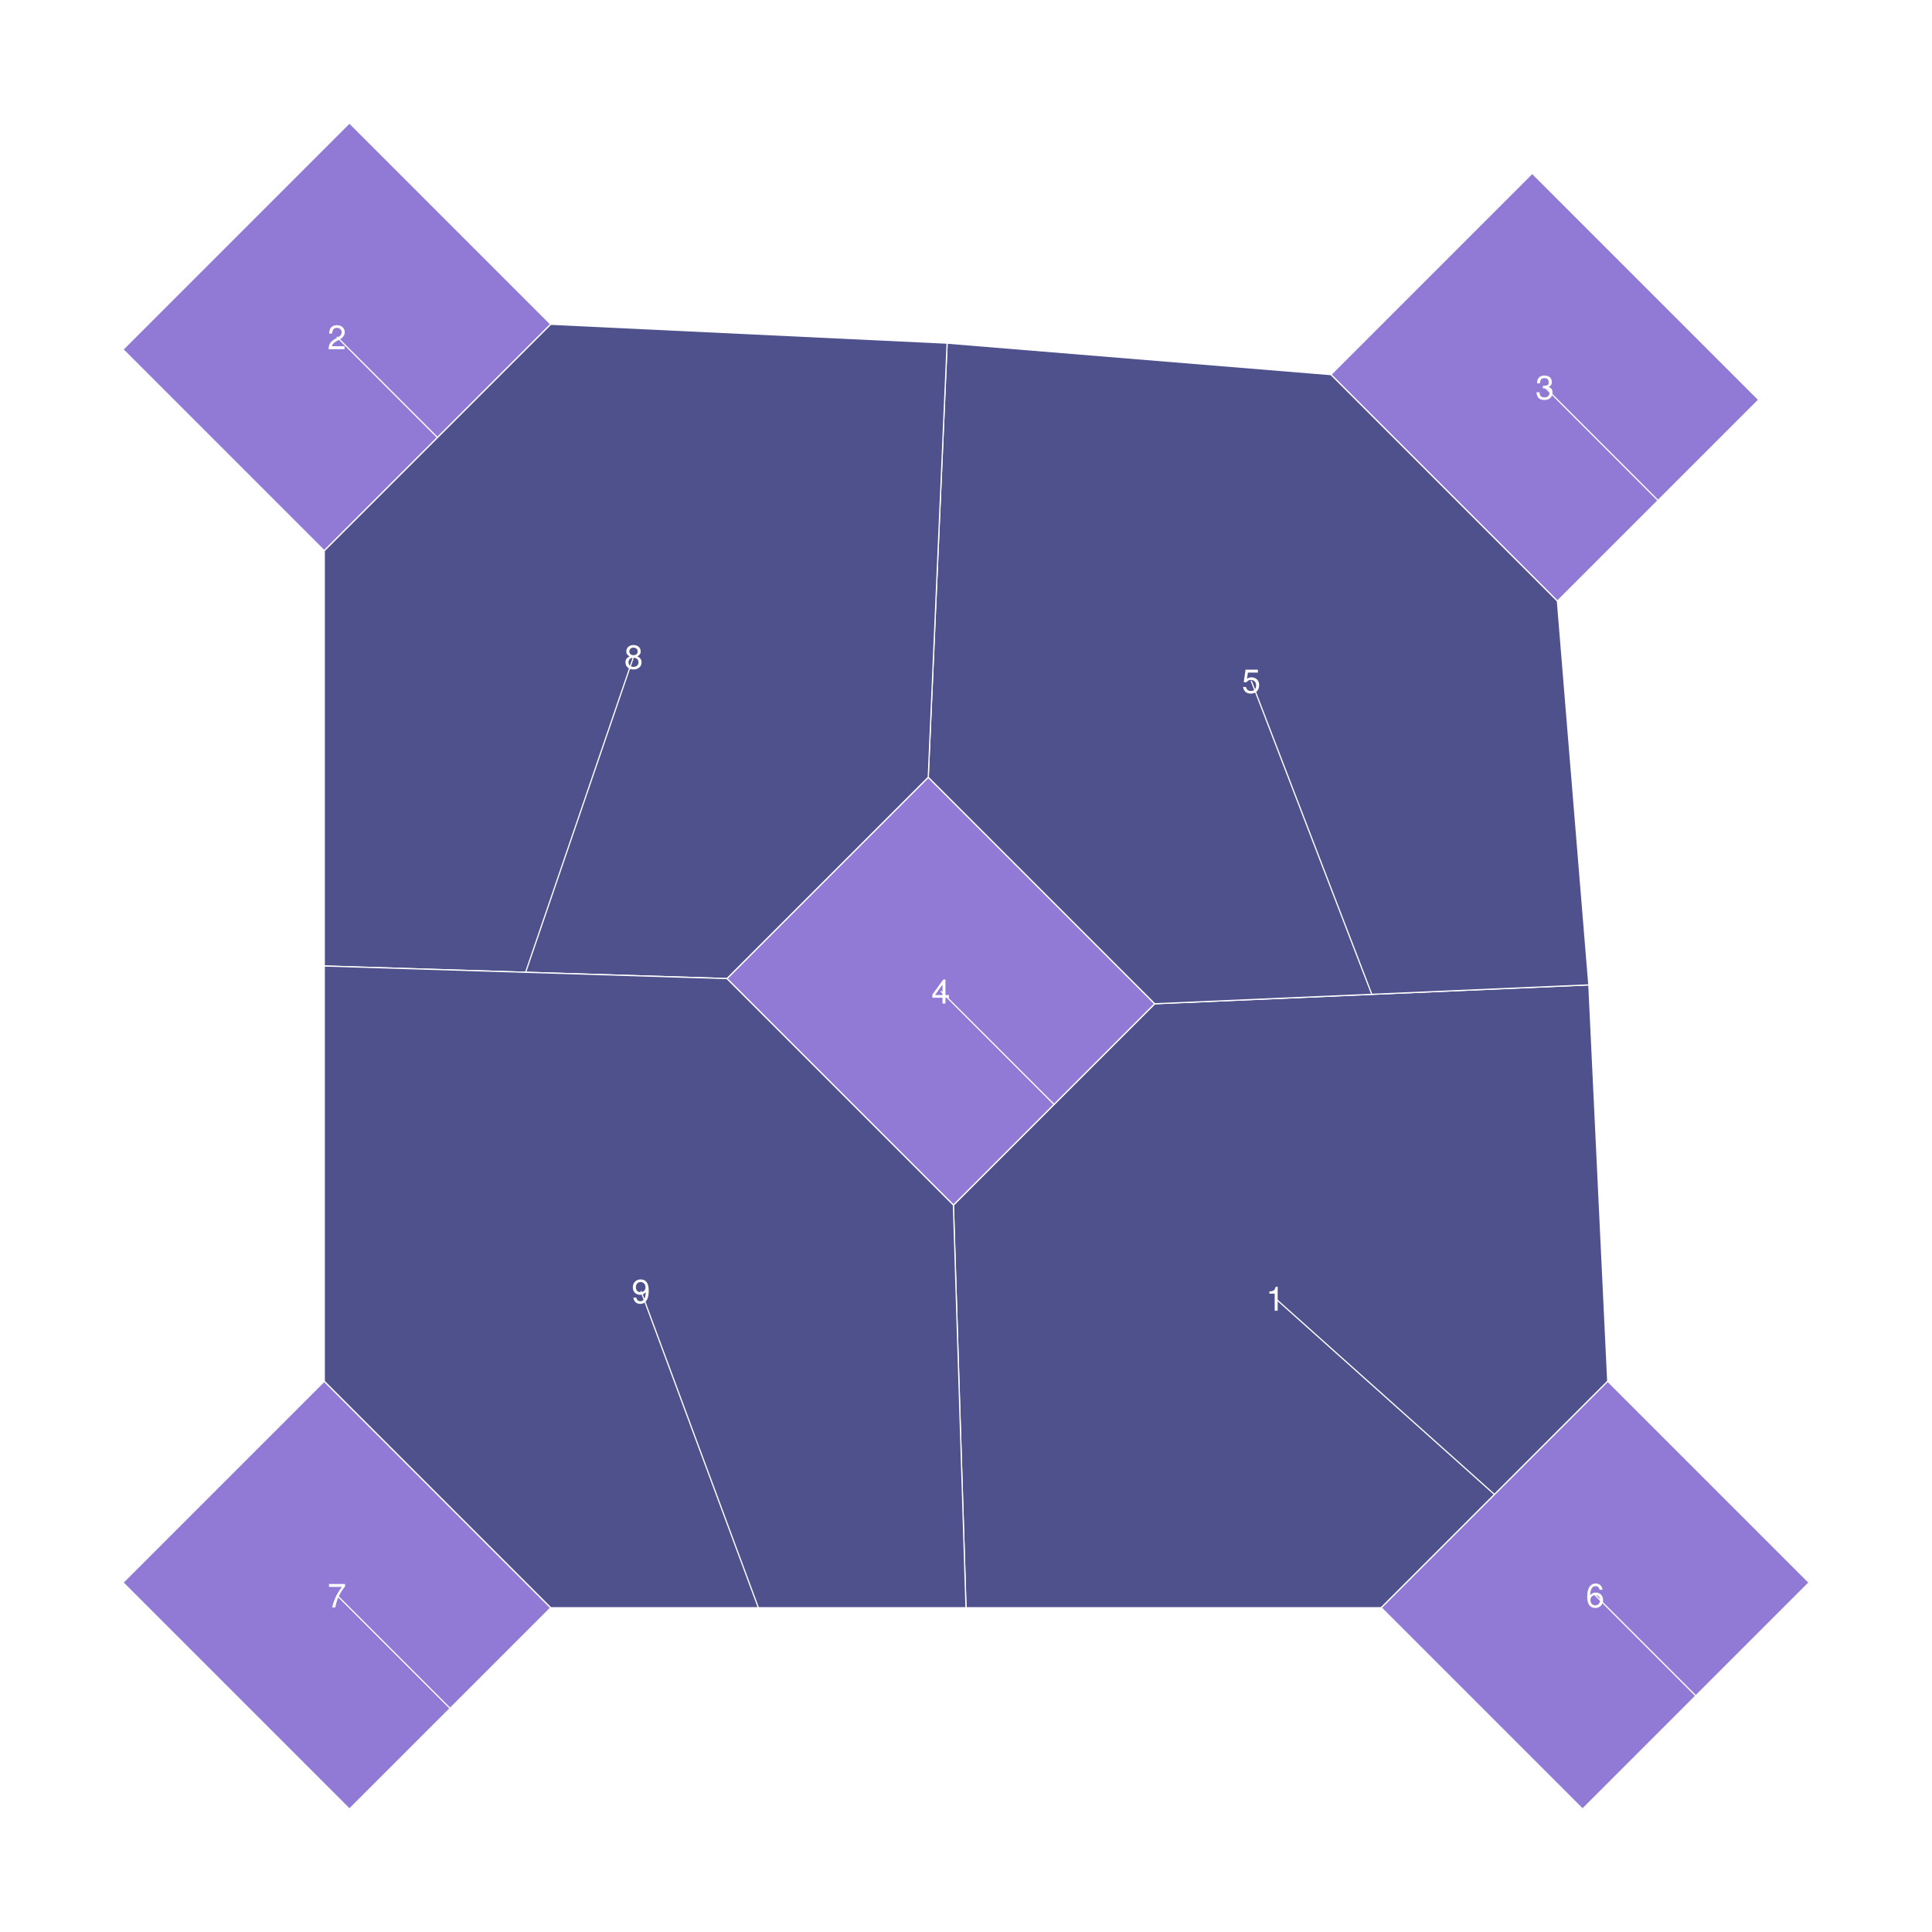
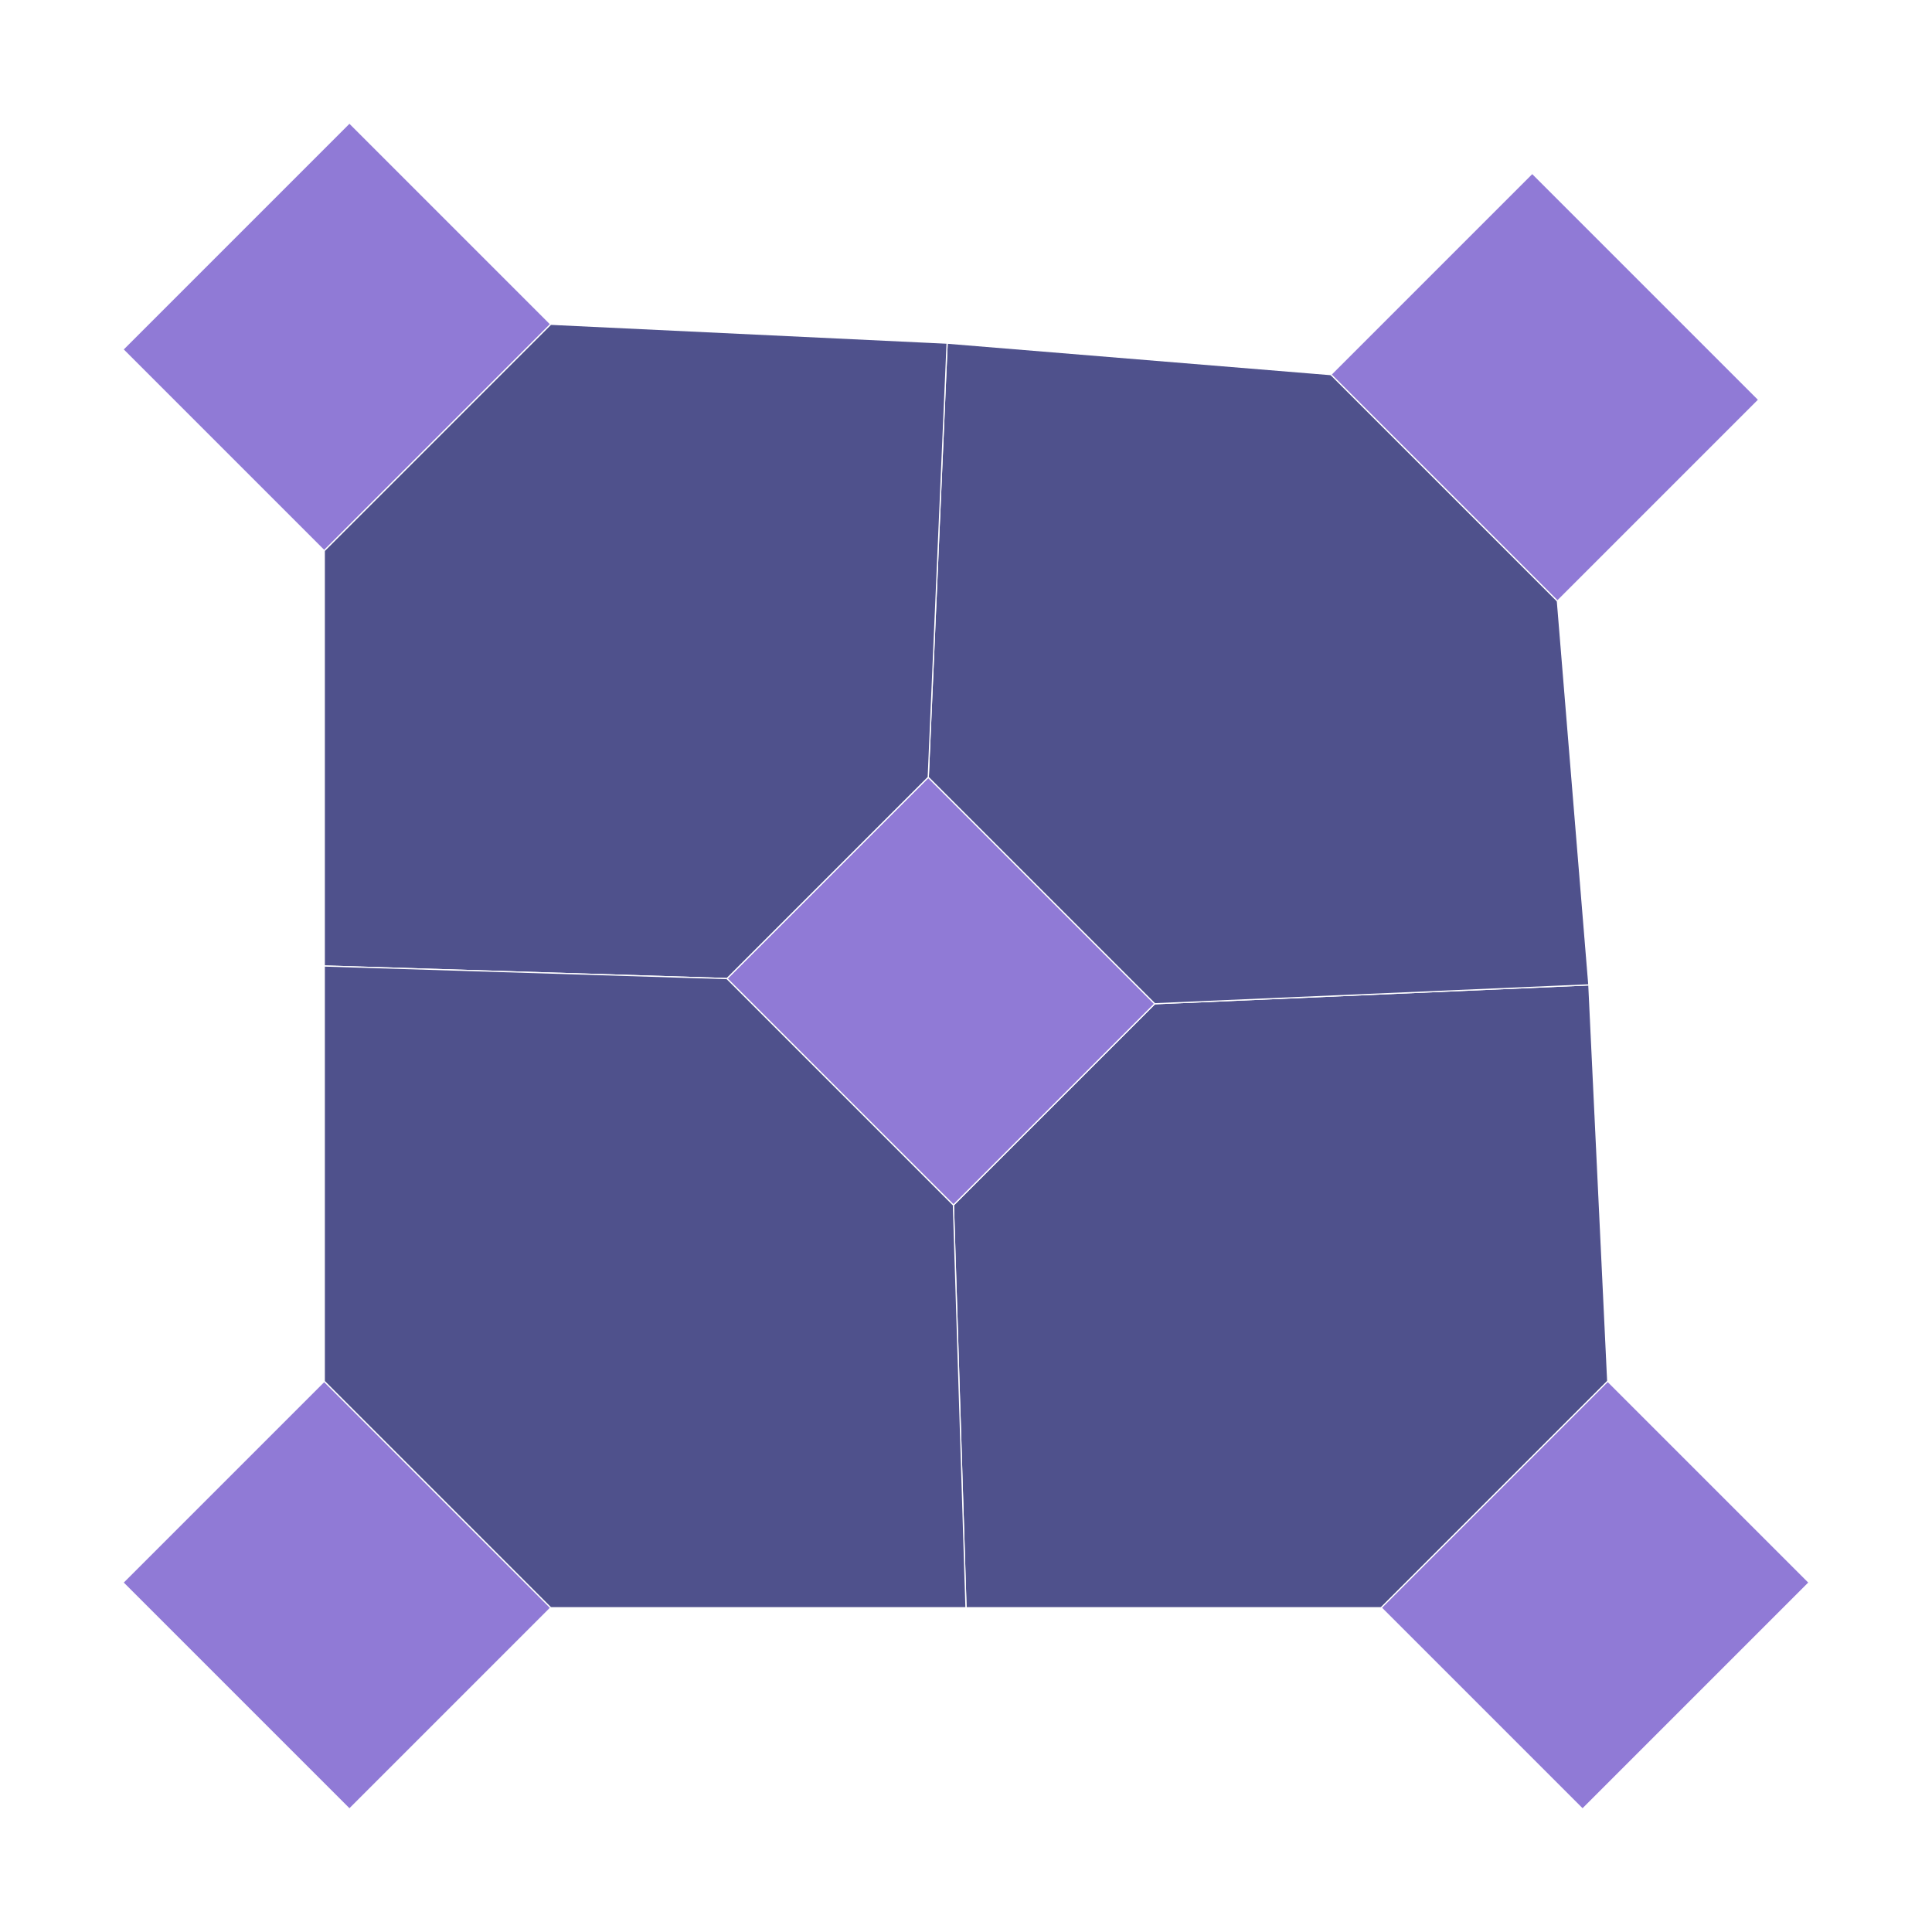
- <svg xmlns="http://www.w3.org/2000/svg" xmlns:xlink="http://www.w3.org/1999/xlink" width="800" height="800" viewBox="0 0 800 800">
-   <defs>
-     <g>
-       <g id="glyph-0-0-2659edb4">
-         <path d="M 4.859 0 C 4.859 0 3.625 0 3.625 0 C 3.625 0 3.625 -7.062 3.625 -7.062 C 3.625 -7.062 1.422 -7.062 1.422 -7.062 C 1.422 -7.062 1.422 -7.953 1.422 -7.953 C 3.328 -8.188 3.609 -8.406 4.047 -9.922 C 4.047 -9.922 4.859 -9.922 4.859 -9.922 C 4.859 -9.922 4.859 0 4.859 0 Z M 4.859 0 " />
-       </g>
-       <g id="glyph-1-0-2659edb4">
-         <path d="M 7.156 -7.016 C 7.156 -5.797 6.438 -4.766 5.047 -4.016 C 5.047 -4.016 3.656 -3.266 3.656 -3.266 C 2.438 -2.547 1.984 -2.031 1.859 -1.219 C 1.859 -1.219 7.078 -1.219 7.078 -1.219 C 7.078 -1.219 7.078 0 7.078 0 C 7.078 0 0.469 0 0.469 0 C 0.594 -2.188 1.188 -3.125 3.266 -4.297 C 3.266 -4.297 4.547 -5.031 4.547 -5.031 C 5.438 -5.531 5.891 -6.203 5.891 -6.984 C 5.891 -8.047 5.047 -8.844 3.938 -8.844 C 2.719 -8.844 2.031 -8.141 1.938 -6.484 C 1.938 -6.484 0.703 -6.484 0.703 -6.484 C 0.766 -8.891 1.953 -9.922 3.969 -9.922 C 5.859 -9.922 7.156 -8.688 7.156 -7.016 Z M 7.156 -7.016 " />
-       </g>
-       <g id="glyph-1-1-2659edb4">
-         <path d="M 7.078 -2.891 C 7.078 -1.016 5.766 0.203 3.719 0.203 C 1.688 0.203 0.609 -0.781 0.453 -3 C 0.453 -3 1.688 -3 1.688 -3 C 1.766 -1.547 2.422 -0.875 3.766 -0.875 C 5.047 -0.875 5.828 -1.625 5.828 -2.875 C 5.828 -3.969 5.125 -4.625 3.766 -4.625 C 3.766 -4.625 3.094 -4.625 3.094 -4.625 C 3.094 -4.625 3.094 -5.656 3.094 -5.656 C 5.062 -5.656 5.531 -6.094 5.531 -7.156 C 5.531 -8.203 4.875 -8.844 3.781 -8.844 C 2.516 -8.844 1.922 -8.188 1.891 -6.719 C 1.891 -6.719 0.656 -6.719 0.656 -6.719 C 0.703 -8.828 1.766 -9.922 3.766 -9.922 C 5.656 -9.922 6.797 -8.906 6.797 -7.203 C 6.797 -6.203 6.328 -5.562 5.406 -5.188 C 6.594 -4.781 7.078 -4.094 7.078 -2.891 Z M 7.078 -2.891 " />
-       </g>
-       <g id="glyph-1-2-2659edb4">
-         <path d="M 7.281 -2.375 C 7.281 -2.375 5.812 -2.375 5.812 -2.375 C 5.812 -2.375 5.812 0 5.812 0 C 5.812 0 4.578 0 4.578 0 C 4.578 0 4.578 -2.375 4.578 -2.375 C 4.578 -2.375 0.391 -2.375 0.391 -2.375 C 0.391 -2.375 0.391 -3.688 0.391 -3.688 C 0.391 -3.688 4.906 -9.922 4.906 -9.922 C 4.906 -9.922 5.812 -9.922 5.812 -9.922 C 5.812 -9.922 5.812 -3.484 5.812 -3.484 C 5.812 -3.484 7.281 -3.484 7.281 -3.484 C 7.281 -3.484 7.281 -2.375 7.281 -2.375 Z M 4.578 -3.484 C 4.578 -3.484 4.578 -7.828 4.578 -7.828 C 4.578 -7.828 1.469 -3.484 1.469 -3.484 C 1.469 -3.484 4.578 -3.484 4.578 -3.484 Z M 4.578 -3.484 " />
-       </g>
-       <g id="glyph-1-3-2659edb4">
-         <path d="M 7.188 -2.797 C 7.188 -1 5.812 0.203 3.844 0.203 C 1.891 0.203 0.516 -1 0.516 -2.812 C 0.516 -3.906 1.078 -4.672 2.219 -5.219 C 1.203 -5.859 0.875 -6.359 0.875 -7.281 C 0.875 -8.828 2.094 -9.922 3.844 -9.922 C 5.609 -9.922 6.828 -8.828 6.828 -7.281 C 6.828 -6.344 6.5 -5.844 5.469 -5.219 C 6.625 -4.672 7.188 -3.906 7.188 -2.797 Z M 5.578 -7.25 C 5.578 -8.219 4.906 -8.828 3.844 -8.828 C 2.812 -8.828 2.125 -8.219 2.125 -7.266 C 2.125 -6.328 2.812 -5.719 3.844 -5.719 C 4.891 -5.719 5.578 -6.328 5.578 -7.25 Z M 5.922 -2.781 C 5.922 -3.953 5.078 -4.672 3.844 -4.672 C 2.625 -4.672 1.781 -3.953 1.781 -2.781 C 1.781 -1.625 2.625 -0.875 3.828 -0.875 C 5.078 -0.875 5.922 -1.609 5.922 -2.781 Z M 5.922 -2.781 " />
-       </g>
-       <g id="glyph-2-0-2659edb4">
-         <path d="M 7.188 -3.297 C 7.188 -1.188 5.781 0.203 3.781 0.203 C 2.016 0.203 0.891 -0.578 0.484 -2.547 C 0.484 -2.547 1.719 -2.547 1.719 -2.547 C 2.016 -1.422 2.672 -0.875 3.75 -0.875 C 5.094 -0.875 5.922 -1.688 5.922 -3.125 C 5.922 -4.594 5.078 -5.453 3.75 -5.453 C 2.984 -5.453 2.5 -5.203 1.938 -4.516 C 1.938 -4.516 0.797 -4.516 0.797 -4.516 C 0.797 -4.516 1.547 -9.719 1.547 -9.719 C 1.547 -9.719 6.656 -9.719 6.656 -9.719 C 6.656 -9.719 6.656 -8.5 6.656 -8.5 C 6.656 -8.5 2.531 -8.5 2.531 -8.5 C 2.531 -8.5 2.141 -5.938 2.141 -5.938 C 2.719 -6.359 3.281 -6.531 3.969 -6.531 C 5.875 -6.531 7.188 -5.25 7.188 -3.297 Z M 7.188 -3.297 " />
-       </g>
-       <g id="glyph-3-0-2659edb4">
-         <path d="M 7.188 -3.078 C 7.188 -1.141 5.828 0.203 3.938 0.203 C 1.672 0.203 0.609 -1.422 0.609 -4.516 C 0.609 -7.984 1.844 -9.922 4.156 -9.922 C 5.672 -9.922 6.734 -8.953 6.969 -7.344 C 6.969 -7.344 5.734 -7.344 5.734 -7.344 C 5.547 -8.281 4.938 -8.828 4.078 -8.828 C 2.656 -8.828 1.875 -7.484 1.859 -5.062 C 2.391 -5.797 3.156 -6.172 4.141 -6.172 C 5.922 -6.172 7.188 -4.922 7.188 -3.078 Z M 5.922 -2.984 C 5.922 -4.312 5.188 -5.078 3.984 -5.078 C 2.766 -5.078 1.938 -4.281 1.938 -3.047 C 1.938 -1.781 2.797 -0.875 3.953 -0.875 C 5.078 -0.875 5.922 -1.734 5.922 -2.984 Z M 5.922 -2.984 " />
-       </g>
-       <g id="glyph-4-0-2659edb4">
-         <path d="M 7.281 -8.688 C 5.188 -6.203 3.797 -3.203 3.25 0 C 3.25 0 1.938 0 1.938 0 C 2.625 -3.109 4.031 -6 6 -8.5 C 6 -8.5 0.641 -8.5 0.641 -8.5 C 0.641 -8.5 0.641 -9.719 0.641 -9.719 C 0.641 -9.719 7.281 -9.719 7.281 -9.719 C 7.281 -9.719 7.281 -8.688 7.281 -8.688 Z M 7.281 -8.688 " />
-       </g>
-       <g id="glyph-5-0-2659edb4">
-         <path d="M 7.125 -5.188 C 7.125 -1.766 5.875 0.203 3.562 0.203 C 2.047 0.203 0.984 -0.75 0.734 -2.375 C 0.734 -2.375 1.969 -2.375 1.969 -2.375 C 2.172 -1.422 2.766 -0.875 3.641 -0.875 C 5.047 -0.875 5.844 -2.219 5.859 -4.641 C 5.203 -3.875 4.516 -3.547 3.578 -3.547 C 1.797 -3.547 0.531 -4.781 0.531 -6.641 C 0.531 -8.578 1.891 -9.922 3.781 -9.922 C 6.047 -9.922 7.125 -8.297 7.125 -5.188 Z M 5.781 -6.656 C 5.781 -7.953 4.906 -8.844 3.766 -8.844 C 2.625 -8.844 1.797 -8 1.797 -6.734 C 1.797 -5.406 2.531 -4.641 3.719 -4.641 C 4.922 -4.641 5.781 -5.453 5.781 -6.656 Z M 5.781 -6.656 " />
-       </g>
-     </g>
-   </defs>
+ <svg xmlns="http://www.w3.org/2000/svg" width="800" height="800" viewBox="0 0 800 800">
  <rect x="-80" y="-80" width="960" height="960" fill="rgb(100%, 100%, 100%)" fill-opacity="1" />
  <path fill-rule="nonzero" fill="rgb(100%, 100%, 100%)" fill-opacity="1" d="M 16 784 L 784 784 L 784 16 L 16 16 Z M 16 784 " />
  <path fill-rule="nonzero" fill="rgb(30.98%, 31.765%, 54.902%)" fill-opacity="1" d="M 571.941 665.727 L 665.727 571.941 L 657.91 407.816 L 478.156 415.633 L 394.789 498.996 L 400 665.727 Z M 571.941 665.727 " />
  <path fill="none" stroke-width="0.5" stroke-linecap="butt" stroke-linejoin="miter" stroke="rgb(100%, 100%, 100%)" stroke-opacity="1" stroke-miterlimit="2" d="M 571.941 665.727 L 665.727 571.941 " />
  <path fill="none" stroke-width="0.5" stroke-linecap="butt" stroke-linejoin="miter" stroke="rgb(100%, 100%, 100%)" stroke-opacity="1" stroke-miterlimit="2" d="M 665.727 571.941 L 657.91 407.816 " />
  <path fill="none" stroke-width="0.5" stroke-linecap="butt" stroke-linejoin="miter" stroke="rgb(100%, 100%, 100%)" stroke-opacity="1" stroke-miterlimit="2" d="M 657.91 407.816 L 478.156 415.633 " />
  <path fill="none" stroke-width="0.5" stroke-linecap="butt" stroke-linejoin="miter" stroke="rgb(100%, 100%, 100%)" stroke-opacity="1" stroke-miterlimit="2" d="M 478.156 415.633 L 394.789 498.996 " />
  <path fill="none" stroke-width="0.5" stroke-linecap="butt" stroke-linejoin="miter" stroke="rgb(100%, 100%, 100%)" stroke-opacity="1" stroke-miterlimit="2" d="M 394.789 498.996 L 400 665.727 " />
  <path fill="none" stroke-width="0.5" stroke-linecap="butt" stroke-linejoin="miter" stroke="rgb(100%, 100%, 100%)" stroke-opacity="1" stroke-miterlimit="2" d="M 400 665.727 L 571.941 665.727 " />
-   <path fill="none" stroke-width="0.5" stroke-linecap="butt" stroke-linejoin="miter" stroke="rgb(100%, 100%, 100%)" stroke-opacity="1" stroke-miterlimit="2" d="M 528.086 537.641 L 618.832 618.832 " />
-   <g fill="rgb(100%, 100%, 100%)" fill-opacity="1">
-     <use xlink:href="#glyph-0-0-2659edb4" x="524.195" y="542.742" />
-   </g>
  <path fill-rule="nonzero" fill="rgb(56.471%, 47.843%, 83.922%)" fill-opacity="1" d="M 134.273 228.059 L 228.059 134.273 L 144.695 50.91 L 50.91 144.695 Z M 134.273 228.059 " />
  <path fill="none" stroke-width="0.5" stroke-linecap="butt" stroke-linejoin="miter" stroke="rgb(100%, 100%, 100%)" stroke-opacity="1" stroke-miterlimit="2" d="M 134.273 228.059 L 228.059 134.273 " />
  <path fill="none" stroke-width="0.5" stroke-linecap="butt" stroke-linejoin="miter" stroke="rgb(100%, 100%, 100%)" stroke-opacity="1" stroke-miterlimit="2" d="M 228.059 134.273 L 144.695 50.91 " />
  <path fill="none" stroke-width="0.5" stroke-linecap="butt" stroke-linejoin="miter" stroke="rgb(100%, 100%, 100%)" stroke-opacity="1" stroke-miterlimit="2" d="M 144.695 50.91 L 50.91 144.695 " />
  <path fill="none" stroke-width="0.5" stroke-linecap="butt" stroke-linejoin="miter" stroke="rgb(100%, 100%, 100%)" stroke-opacity="1" stroke-miterlimit="2" d="M 50.91 144.695 L 134.273 228.059 " />
-   <path fill="none" stroke-width="0.5" stroke-linecap="butt" stroke-linejoin="miter" stroke="rgb(100%, 100%, 100%)" stroke-opacity="1" stroke-miterlimit="2" d="M 139.484 139.484 L 181.168 181.168 " />
-   <g fill="rgb(100%, 100%, 100%)" fill-opacity="1">
-     <use xlink:href="#glyph-1-0-2659edb4" x="135.592" y="144.587" />
-   </g>
  <path fill-rule="nonzero" fill="rgb(56.471%, 47.843%, 83.922%)" fill-opacity="1" d="M 644.883 248.902 L 728.25 165.535 L 634.465 71.75 L 551.098 155.117 Z M 644.883 248.902 " />
  <path fill="none" stroke-width="0.5" stroke-linecap="butt" stroke-linejoin="miter" stroke="rgb(100%, 100%, 100%)" stroke-opacity="1" stroke-miterlimit="2" d="M 644.883 248.902 L 728.25 165.535 " />
  <path fill="none" stroke-width="0.5" stroke-linecap="butt" stroke-linejoin="miter" stroke="rgb(100%, 100%, 100%)" stroke-opacity="1" stroke-miterlimit="2" d="M 728.25 165.535 L 634.465 71.75 " />
  <path fill="none" stroke-width="0.5" stroke-linecap="butt" stroke-linejoin="miter" stroke="rgb(100%, 100%, 100%)" stroke-opacity="1" stroke-miterlimit="2" d="M 634.465 71.75 L 551.098 155.117 " />
  <path fill="none" stroke-width="0.5" stroke-linecap="butt" stroke-linejoin="miter" stroke="rgb(100%, 100%, 100%)" stroke-opacity="1" stroke-miterlimit="2" d="M 551.098 155.117 L 644.883 248.902 " />
-   <path fill="none" stroke-width="0.5" stroke-linecap="butt" stroke-linejoin="miter" stroke="rgb(100%, 100%, 100%)" stroke-opacity="1" stroke-miterlimit="2" d="M 639.676 160.324 L 686.566 207.219 " />
-   <g fill="rgb(100%, 100%, 100%)" fill-opacity="1">
-     <use xlink:href="#glyph-1-1-2659edb4" x="635.782" y="165.429" />
-   </g>
  <path fill-rule="nonzero" fill="rgb(56.471%, 47.843%, 83.922%)" fill-opacity="1" d="M 394.789 498.996 L 478.156 415.633 L 384.367 321.844 L 301.004 405.211 Z M 394.789 498.996 " />
  <path fill="none" stroke-width="0.5" stroke-linecap="butt" stroke-linejoin="miter" stroke="rgb(100%, 100%, 100%)" stroke-opacity="1" stroke-miterlimit="2" d="M 394.789 498.996 L 478.156 415.633 " />
  <path fill="none" stroke-width="0.5" stroke-linecap="butt" stroke-linejoin="miter" stroke="rgb(100%, 100%, 100%)" stroke-opacity="1" stroke-miterlimit="2" d="M 478.156 415.633 L 384.367 321.844 " />
  <path fill="none" stroke-width="0.5" stroke-linecap="butt" stroke-linejoin="miter" stroke="rgb(100%, 100%, 100%)" stroke-opacity="1" stroke-miterlimit="2" d="M 384.367 321.844 L 301.004 405.211 " />
  <path fill="none" stroke-width="0.5" stroke-linecap="butt" stroke-linejoin="miter" stroke="rgb(100%, 100%, 100%)" stroke-opacity="1" stroke-miterlimit="2" d="M 301.004 405.211 L 394.789 498.996 " />
-   <path fill="none" stroke-width="0.5" stroke-linecap="butt" stroke-linejoin="miter" stroke="rgb(100%, 100%, 100%)" stroke-opacity="1" stroke-miterlimit="2" d="M 389.578 410.422 L 436.473 457.312 " />
-   <g fill="rgb(100%, 100%, 100%)" fill-opacity="1">
-     <use xlink:href="#glyph-1-2-2659edb4" x="385.687" y="415.524" />
-   </g>
  <path fill-rule="nonzero" fill="rgb(30.98%, 31.765%, 54.902%)" fill-opacity="1" d="M 478.156 415.633 L 657.91 407.816 L 644.883 248.902 L 551.098 155.117 L 392.184 142.09 L 384.367 321.844 Z M 478.156 415.633 " />
  <path fill="none" stroke-width="0.5" stroke-linecap="butt" stroke-linejoin="miter" stroke="rgb(100%, 100%, 100%)" stroke-opacity="1" stroke-miterlimit="2" d="M 478.156 415.633 L 657.91 407.816 " />
  <path fill="none" stroke-width="0.5" stroke-linecap="butt" stroke-linejoin="miter" stroke="rgb(100%, 100%, 100%)" stroke-opacity="1" stroke-miterlimit="2" d="M 657.91 407.816 L 644.883 248.902 " />
  <path fill="none" stroke-width="0.5" stroke-linecap="butt" stroke-linejoin="miter" stroke="rgb(100%, 100%, 100%)" stroke-opacity="1" stroke-miterlimit="2" d="M 644.883 248.902 L 551.098 155.117 " />
  <path fill="none" stroke-width="0.5" stroke-linecap="butt" stroke-linejoin="miter" stroke="rgb(100%, 100%, 100%)" stroke-opacity="1" stroke-miterlimit="2" d="M 551.098 155.117 L 392.184 142.09 " />
  <path fill="none" stroke-width="0.5" stroke-linecap="butt" stroke-linejoin="miter" stroke="rgb(100%, 100%, 100%)" stroke-opacity="1" stroke-miterlimit="2" d="M 392.184 142.09 L 384.367 321.844 " />
  <path fill="none" stroke-width="0.5" stroke-linecap="butt" stroke-linejoin="miter" stroke="rgb(100%, 100%, 100%)" stroke-opacity="1" stroke-miterlimit="2" d="M 384.367 321.844 L 478.156 415.633 " />
-   <path fill="none" stroke-width="0.5" stroke-linecap="butt" stroke-linejoin="miter" stroke="rgb(100%, 100%, 100%)" stroke-opacity="1" stroke-miterlimit="2" d="M 518.102 281.898 L 568.031 411.723 " />
-   <g fill="rgb(100%, 100%, 100%)" fill-opacity="1">
-     <use xlink:href="#glyph-2-0-2659edb4" x="514.208" y="287.003" />
-   </g>
  <path fill-rule="nonzero" fill="rgb(56.471%, 47.843%, 83.922%)" fill-opacity="1" d="M 655.305 749.09 L 749.09 655.305 L 665.727 571.941 L 571.941 665.727 Z M 655.305 749.09 " />
  <path fill="none" stroke-width="0.5" stroke-linecap="butt" stroke-linejoin="miter" stroke="rgb(100%, 100%, 100%)" stroke-opacity="1" stroke-miterlimit="2" d="M 655.305 749.09 L 749.09 655.305 " />
  <path fill="none" stroke-width="0.5" stroke-linecap="butt" stroke-linejoin="miter" stroke="rgb(100%, 100%, 100%)" stroke-opacity="1" stroke-miterlimit="2" d="M 749.09 655.305 L 665.727 571.941 " />
  <path fill="none" stroke-width="0.5" stroke-linecap="butt" stroke-linejoin="miter" stroke="rgb(100%, 100%, 100%)" stroke-opacity="1" stroke-miterlimit="2" d="M 665.727 571.941 L 571.941 665.727 " />
  <path fill="none" stroke-width="0.5" stroke-linecap="butt" stroke-linejoin="miter" stroke="rgb(100%, 100%, 100%)" stroke-opacity="1" stroke-miterlimit="2" d="M 571.941 665.727 L 655.305 749.09 " />
-   <path fill="none" stroke-width="0.5" stroke-linecap="butt" stroke-linejoin="miter" stroke="rgb(100%, 100%, 100%)" stroke-opacity="1" stroke-miterlimit="2" d="M 660.516 660.516 L 702.199 702.199 " />
-   <g fill="rgb(100%, 100%, 100%)" fill-opacity="1">
-     <use xlink:href="#glyph-3-0-2659edb4" x="656.624" y="665.619" />
-   </g>
  <path fill-rule="nonzero" fill="rgb(56.471%, 47.843%, 83.922%)" fill-opacity="1" d="M 144.695 749.09 L 228.059 665.727 L 134.273 571.941 L 50.91 655.305 Z M 144.695 749.09 " />
  <path fill="none" stroke-width="0.5" stroke-linecap="butt" stroke-linejoin="miter" stroke="rgb(100%, 100%, 100%)" stroke-opacity="1" stroke-miterlimit="2" d="M 144.695 749.09 L 228.059 665.727 " />
  <path fill="none" stroke-width="0.5" stroke-linecap="butt" stroke-linejoin="miter" stroke="rgb(100%, 100%, 100%)" stroke-opacity="1" stroke-miterlimit="2" d="M 228.059 665.727 L 134.273 571.941 " />
  <path fill="none" stroke-width="0.5" stroke-linecap="butt" stroke-linejoin="miter" stroke="rgb(100%, 100%, 100%)" stroke-opacity="1" stroke-miterlimit="2" d="M 134.273 571.941 L 50.91 655.305 " />
  <path fill="none" stroke-width="0.5" stroke-linecap="butt" stroke-linejoin="miter" stroke="rgb(100%, 100%, 100%)" stroke-opacity="1" stroke-miterlimit="2" d="M 50.91 655.305 L 144.695 749.09 " />
-   <path fill="none" stroke-width="0.5" stroke-linecap="butt" stroke-linejoin="miter" stroke="rgb(100%, 100%, 100%)" stroke-opacity="1" stroke-miterlimit="2" d="M 139.484 660.516 L 186.379 707.41 " />
-   <g fill="rgb(100%, 100%, 100%)" fill-opacity="1">
-     <use xlink:href="#glyph-4-0-2659edb4" x="135.592" y="665.619" />
-   </g>
  <path fill-rule="nonzero" fill="rgb(30.98%, 31.765%, 54.902%)" fill-opacity="1" d="M 134.273 400 L 301.004 405.211 L 384.367 321.844 L 392.184 142.09 L 228.059 134.273 L 134.273 228.059 Z M 134.273 400 " />
  <path fill="none" stroke-width="0.5" stroke-linecap="butt" stroke-linejoin="miter" stroke="rgb(100%, 100%, 100%)" stroke-opacity="1" stroke-miterlimit="2" d="M 134.273 400 L 301.004 405.211 " />
  <path fill="none" stroke-width="0.5" stroke-linecap="butt" stroke-linejoin="miter" stroke="rgb(100%, 100%, 100%)" stroke-opacity="1" stroke-miterlimit="2" d="M 301.004 405.211 L 384.367 321.844 " />
  <path fill="none" stroke-width="0.5" stroke-linecap="butt" stroke-linejoin="miter" stroke="rgb(100%, 100%, 100%)" stroke-opacity="1" stroke-miterlimit="2" d="M 384.367 321.844 L 392.184 142.09 " />
  <path fill="none" stroke-width="0.5" stroke-linecap="butt" stroke-linejoin="miter" stroke="rgb(100%, 100%, 100%)" stroke-opacity="1" stroke-miterlimit="2" d="M 392.184 142.09 L 228.059 134.273 " />
  <path fill="none" stroke-width="0.5" stroke-linecap="butt" stroke-linejoin="miter" stroke="rgb(100%, 100%, 100%)" stroke-opacity="1" stroke-miterlimit="2" d="M 228.059 134.273 L 134.273 228.059 " />
  <path fill="none" stroke-width="0.5" stroke-linecap="butt" stroke-linejoin="miter" stroke="rgb(100%, 100%, 100%)" stroke-opacity="1" stroke-miterlimit="2" d="M 134.273 228.059 L 134.273 400 " />
-   <path fill="none" stroke-width="0.5" stroke-linecap="butt" stroke-linejoin="miter" stroke="rgb(100%, 100%, 100%)" stroke-opacity="1" stroke-miterlimit="2" d="M 262.359 271.914 L 217.641 402.605 " />
-   <g fill="rgb(100%, 100%, 100%)" fill-opacity="1">
-     <use xlink:href="#glyph-1-3-2659edb4" x="258.469" y="277.016" />
-   </g>
  <path fill-rule="nonzero" fill="rgb(30.98%, 31.765%, 54.902%)" fill-opacity="1" d="M 228.059 665.727 L 400 665.727 L 394.789 498.996 L 301.004 405.211 L 134.273 400 L 134.273 571.941 Z M 228.059 665.727 " />
  <path fill="none" stroke-width="0.5" stroke-linecap="butt" stroke-linejoin="miter" stroke="rgb(100%, 100%, 100%)" stroke-opacity="1" stroke-miterlimit="2" d="M 228.059 665.727 L 400 665.727 " />
  <path fill="none" stroke-width="0.5" stroke-linecap="butt" stroke-linejoin="miter" stroke="rgb(100%, 100%, 100%)" stroke-opacity="1" stroke-miterlimit="2" d="M 400 665.727 L 394.789 498.996 " />
  <path fill="none" stroke-width="0.5" stroke-linecap="butt" stroke-linejoin="miter" stroke="rgb(100%, 100%, 100%)" stroke-opacity="1" stroke-miterlimit="2" d="M 394.789 498.996 L 301.004 405.211 " />
  <path fill="none" stroke-width="0.5" stroke-linecap="butt" stroke-linejoin="miter" stroke="rgb(100%, 100%, 100%)" stroke-opacity="1" stroke-miterlimit="2" d="M 301.004 405.211 L 134.273 400 " />
  <path fill="none" stroke-width="0.5" stroke-linecap="butt" stroke-linejoin="miter" stroke="rgb(100%, 100%, 100%)" stroke-opacity="1" stroke-miterlimit="2" d="M 134.273 400 L 134.273 571.941 " />
  <path fill="none" stroke-width="0.5" stroke-linecap="butt" stroke-linejoin="miter" stroke="rgb(100%, 100%, 100%)" stroke-opacity="1" stroke-miterlimit="2" d="M 134.273 571.941 L 228.059 665.727 " />
-   <path fill="none" stroke-width="0.5" stroke-linecap="butt" stroke-linejoin="miter" stroke="rgb(100%, 100%, 100%)" stroke-opacity="1" stroke-miterlimit="2" d="M 265.398 534.602 L 314.031 665.727 " />
-   <g fill="rgb(100%, 100%, 100%)" fill-opacity="1">
-     <use xlink:href="#glyph-5-0-2659edb4" x="261.508" y="539.703" />
-   </g>
</svg>
